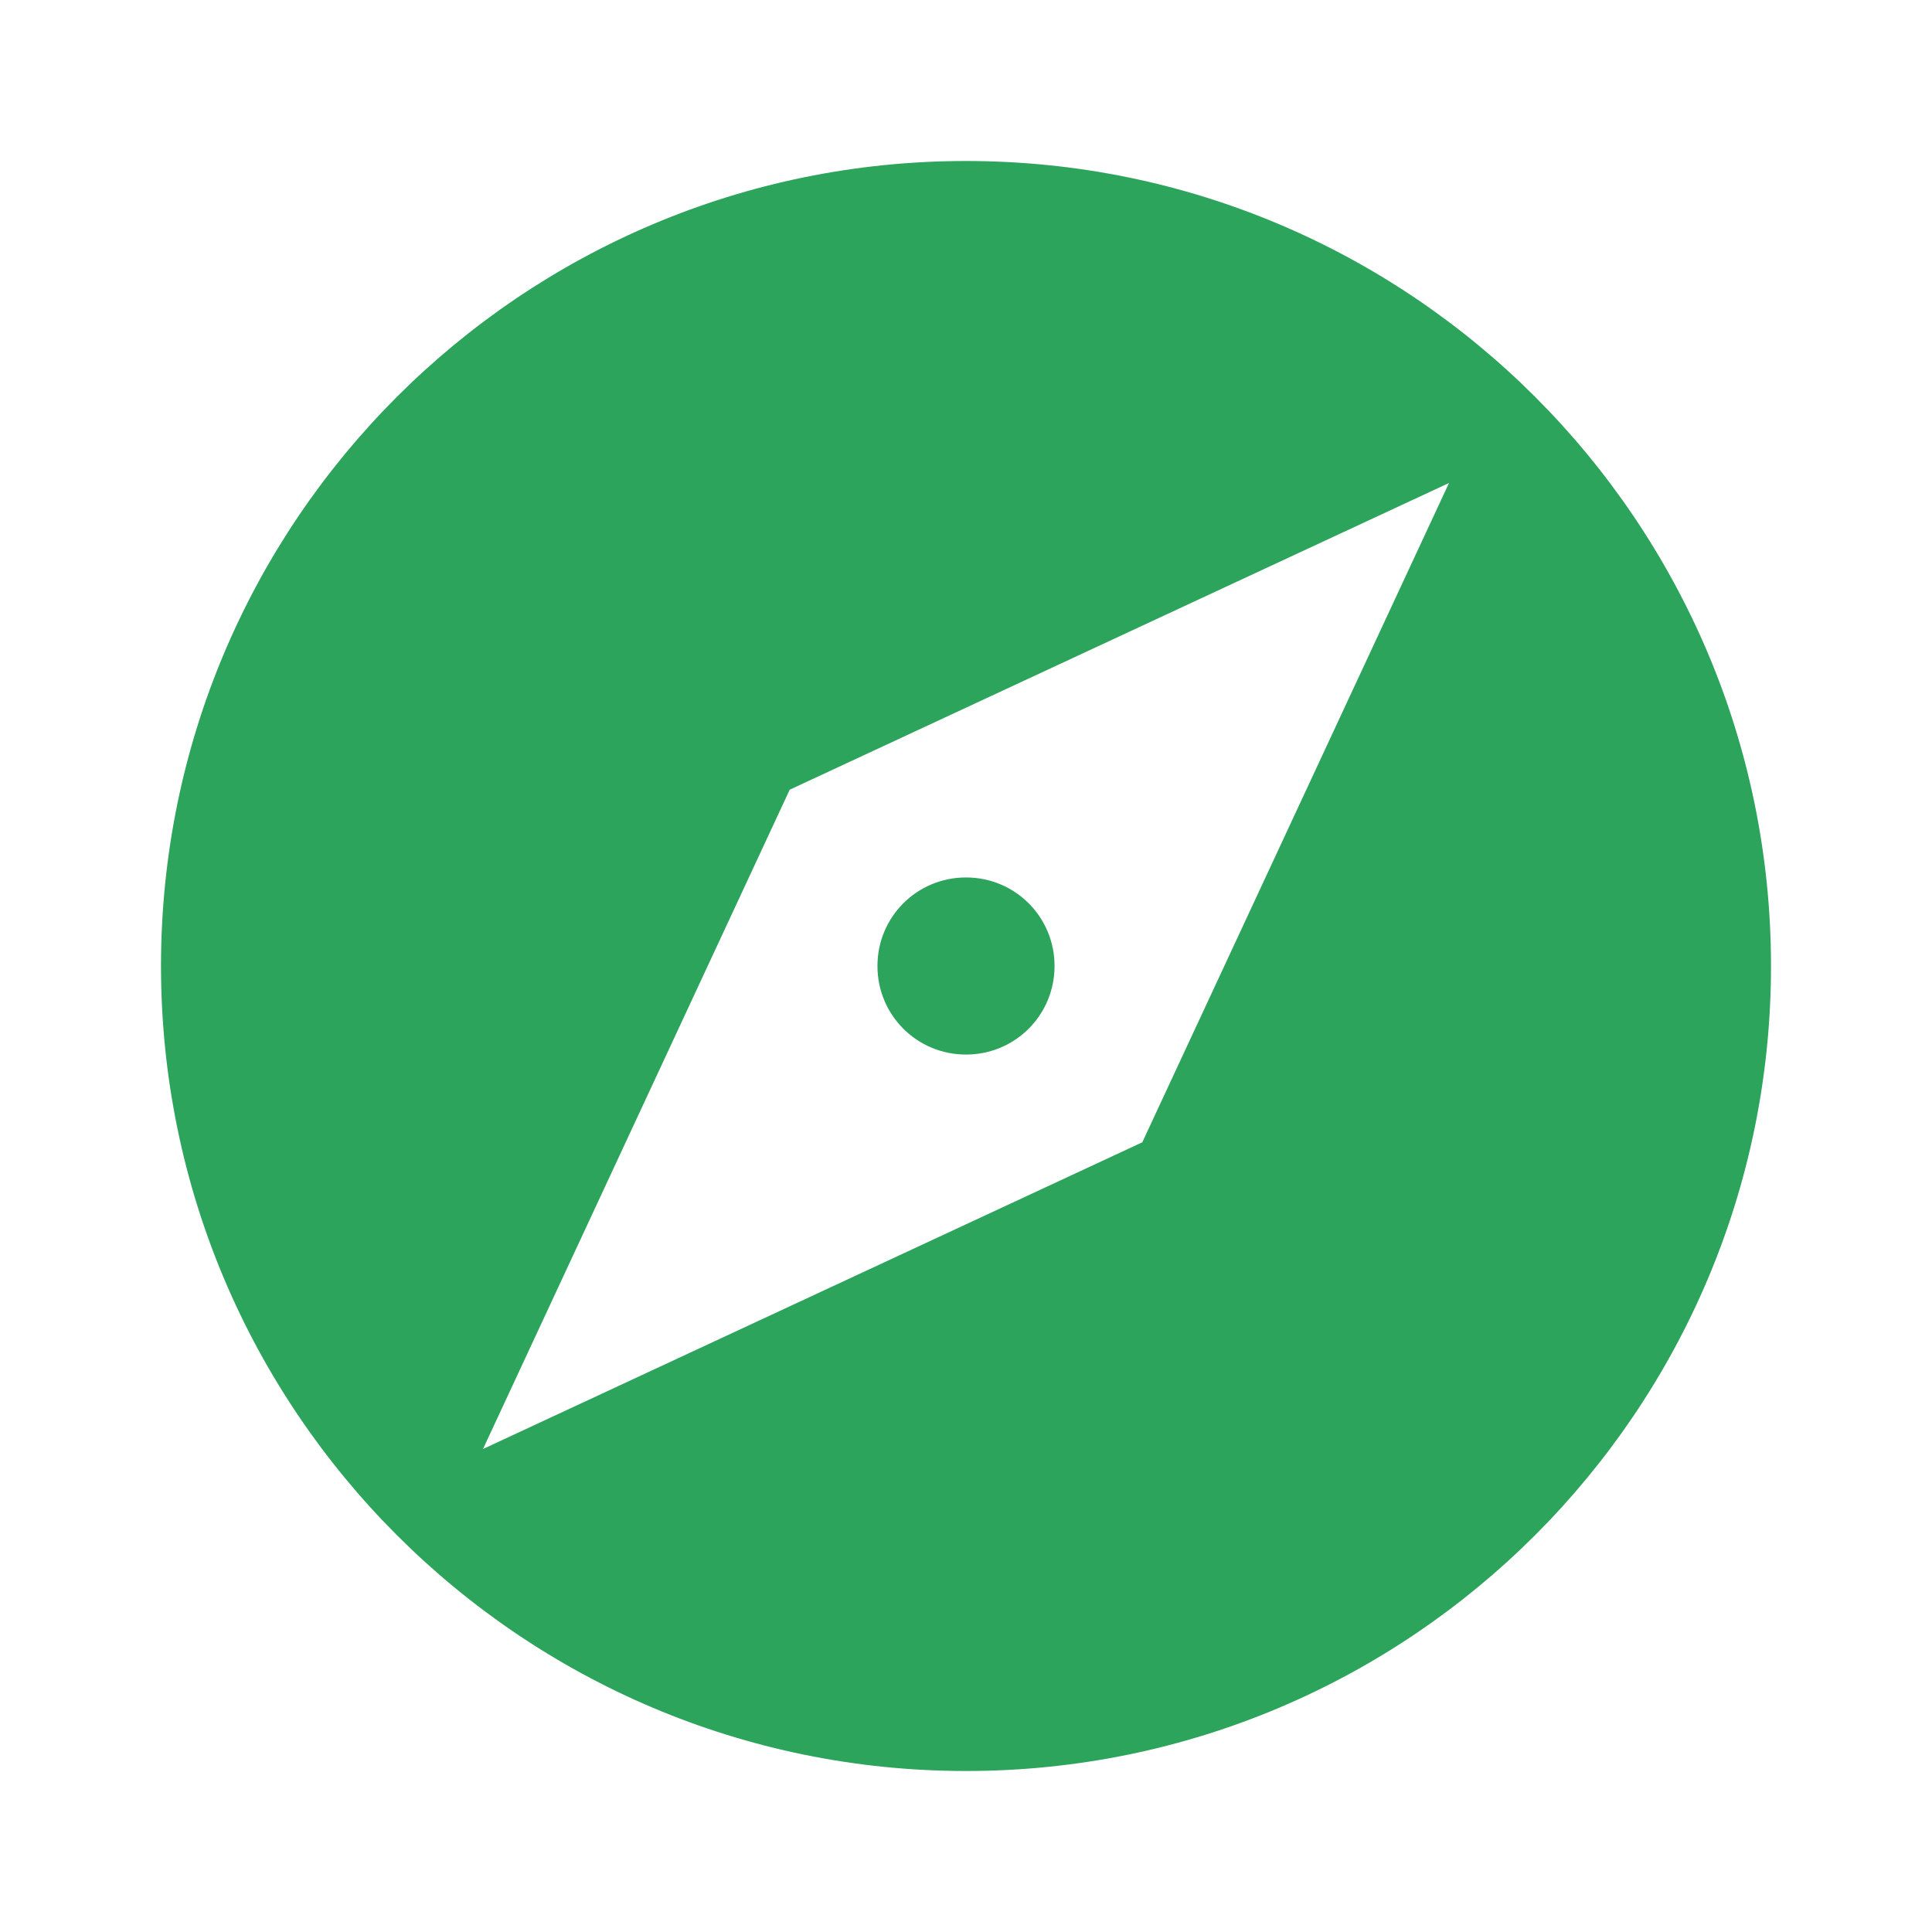
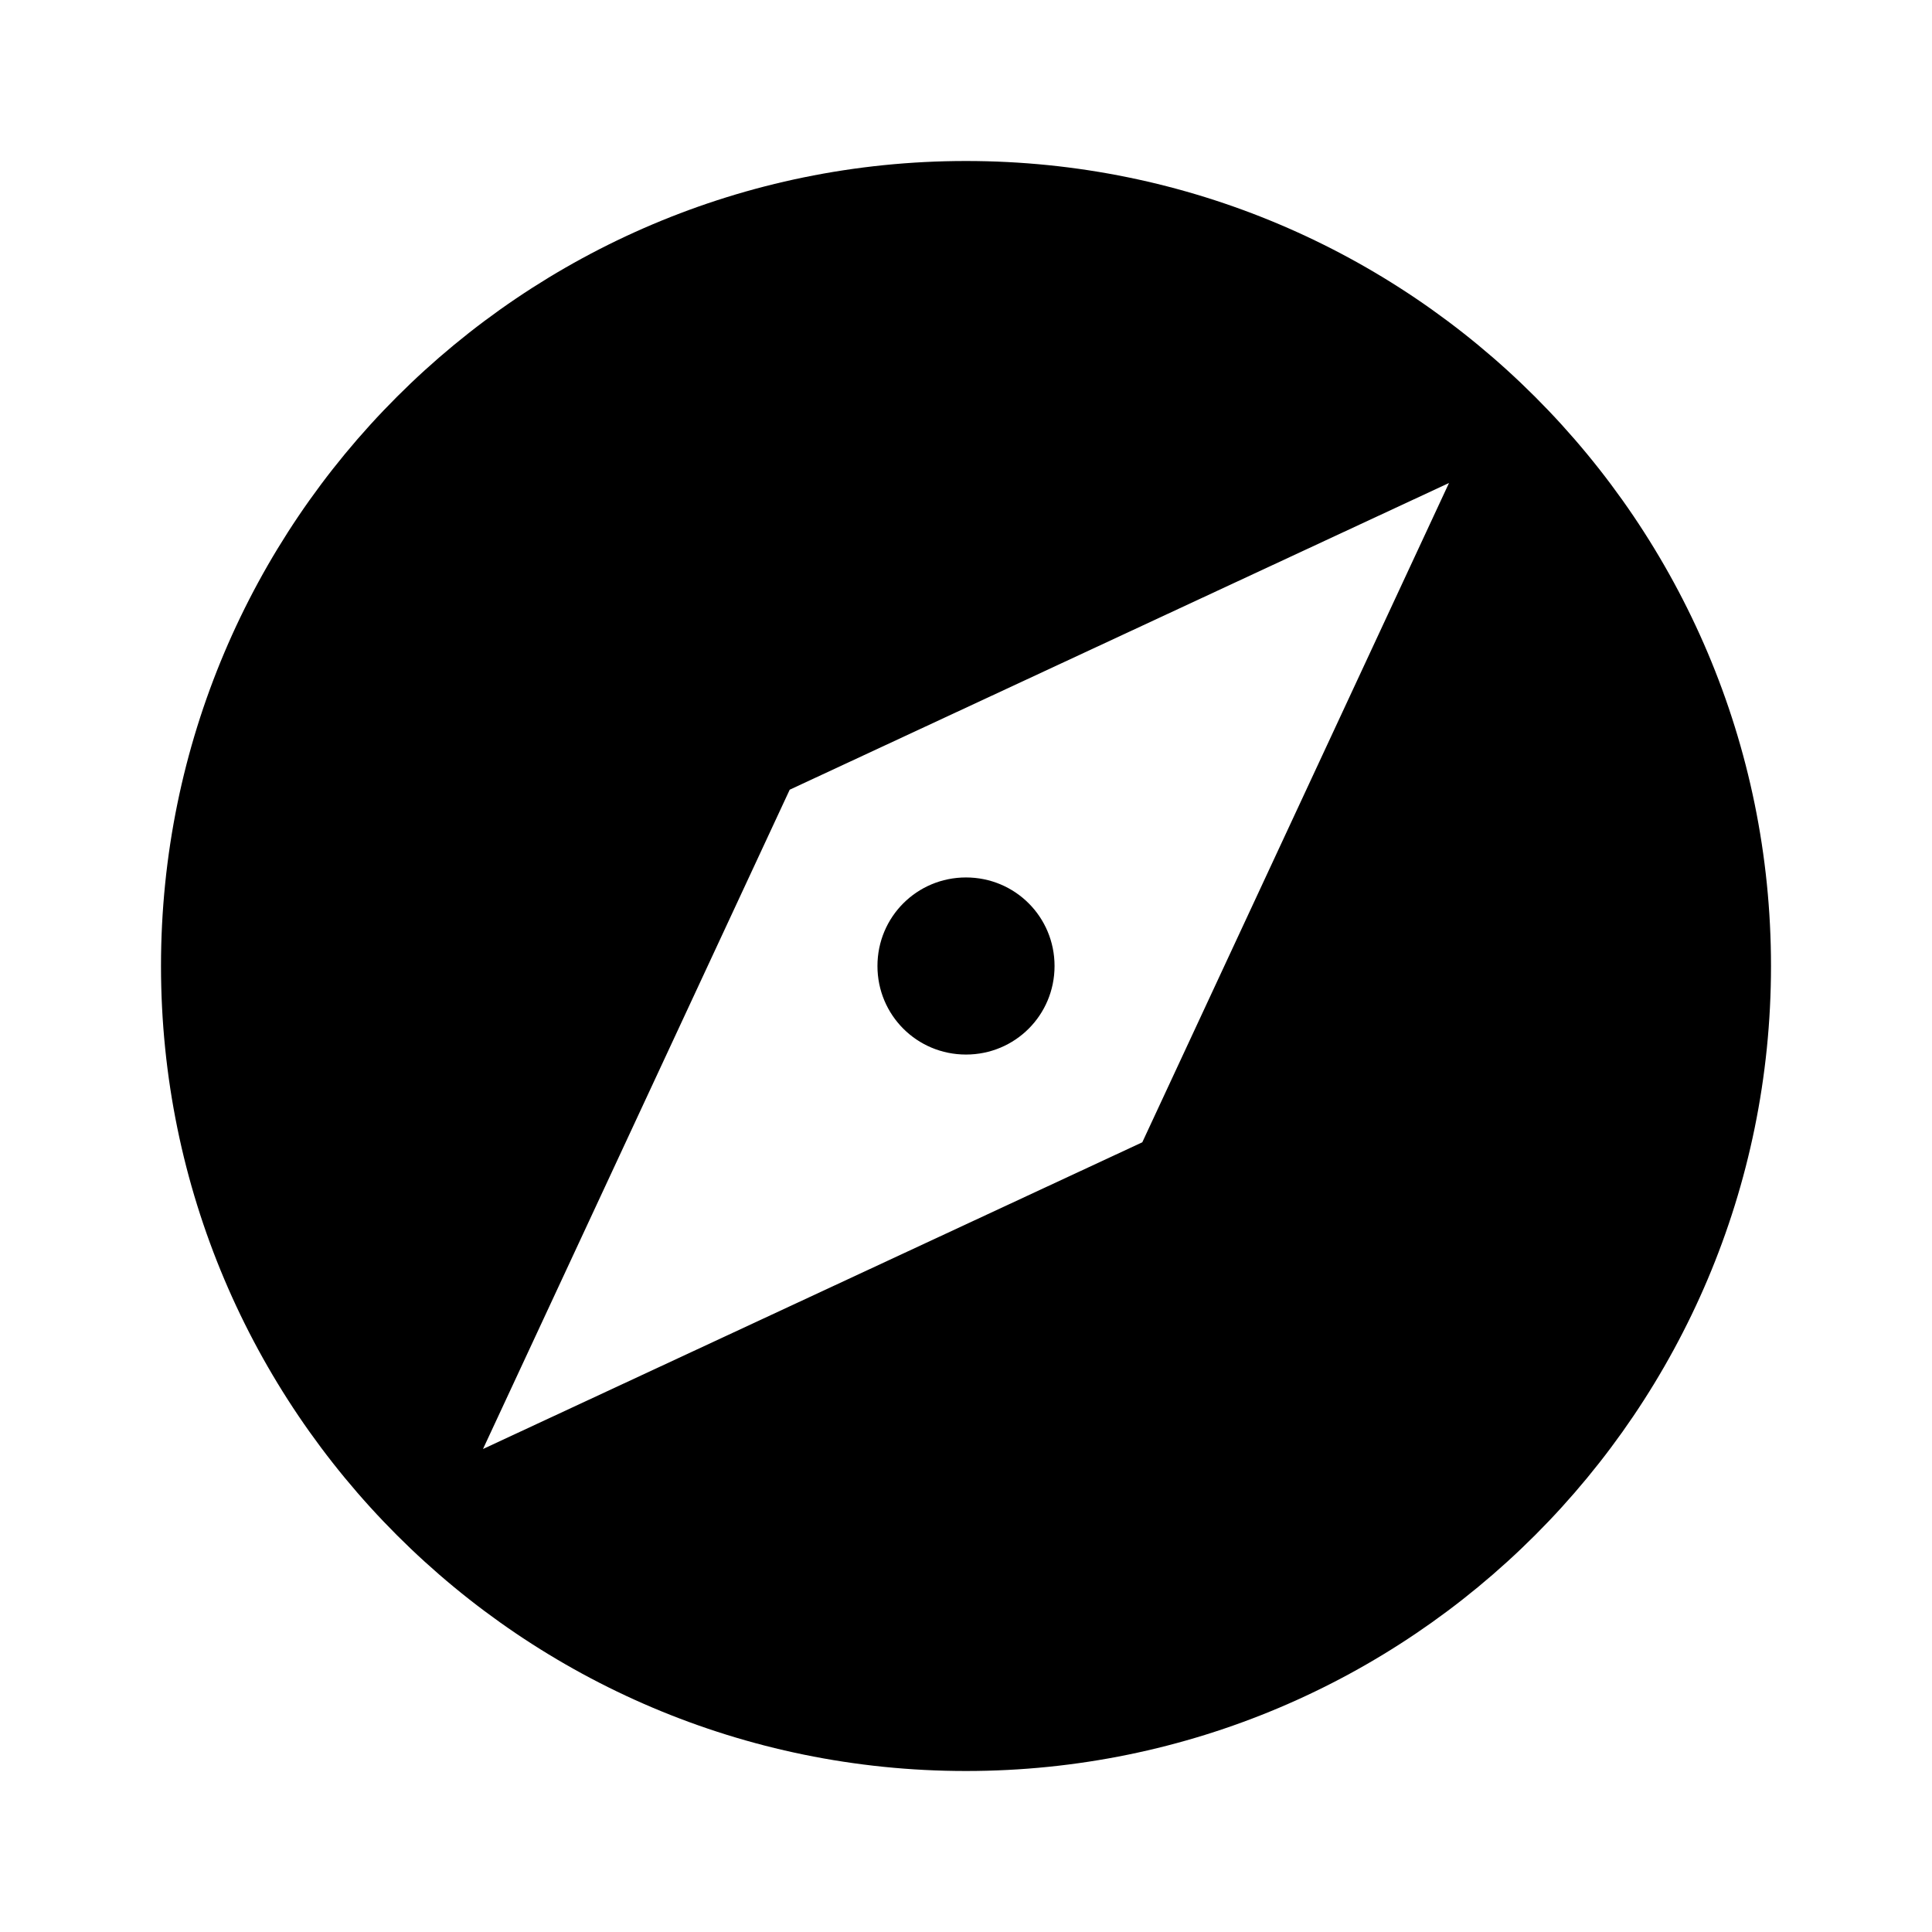
<svg xmlns="http://www.w3.org/2000/svg" aria-hidden="true" role="img" width="24" height="24" viewBox="0 0 24 24">
-   <path fill="#2CA45C" d="M12 10.9C11.39 10.9 10.9 11.39 10.9 12C10.9 12.61 11.39 13.1 12 13.1C12.61 13.1 13.1 12.61 13.1 12C13.1 11.39 12.61 10.9 12 10.9ZM12 2C6.48 2 2 6.48 2 12C2 17.52 6.48 22 12 22C17.52 22 22 17.52 22 12C22 6.48 17.52 2 12 2ZM14.19 14.19L6 18L9.81 9.81L18 6L14.19 14.19Z" />
+   <path fill="currentColor" d="M12 10.9C11.39 10.9 10.9 11.39 10.9 12C10.9 12.61 11.39 13.1 12 13.1C12.61 13.1 13.1 12.61 13.1 12C13.1 11.39 12.61 10.9 12 10.9ZM12 2C6.48 2 2 6.48 2 12C2 17.52 6.48 22 12 22C17.52 22 22 17.52 22 12C22 6.48 17.52 2 12 2ZM14.19 14.19L6 18L9.81 9.81L18 6L14.19 14.19Z" />
</svg>
